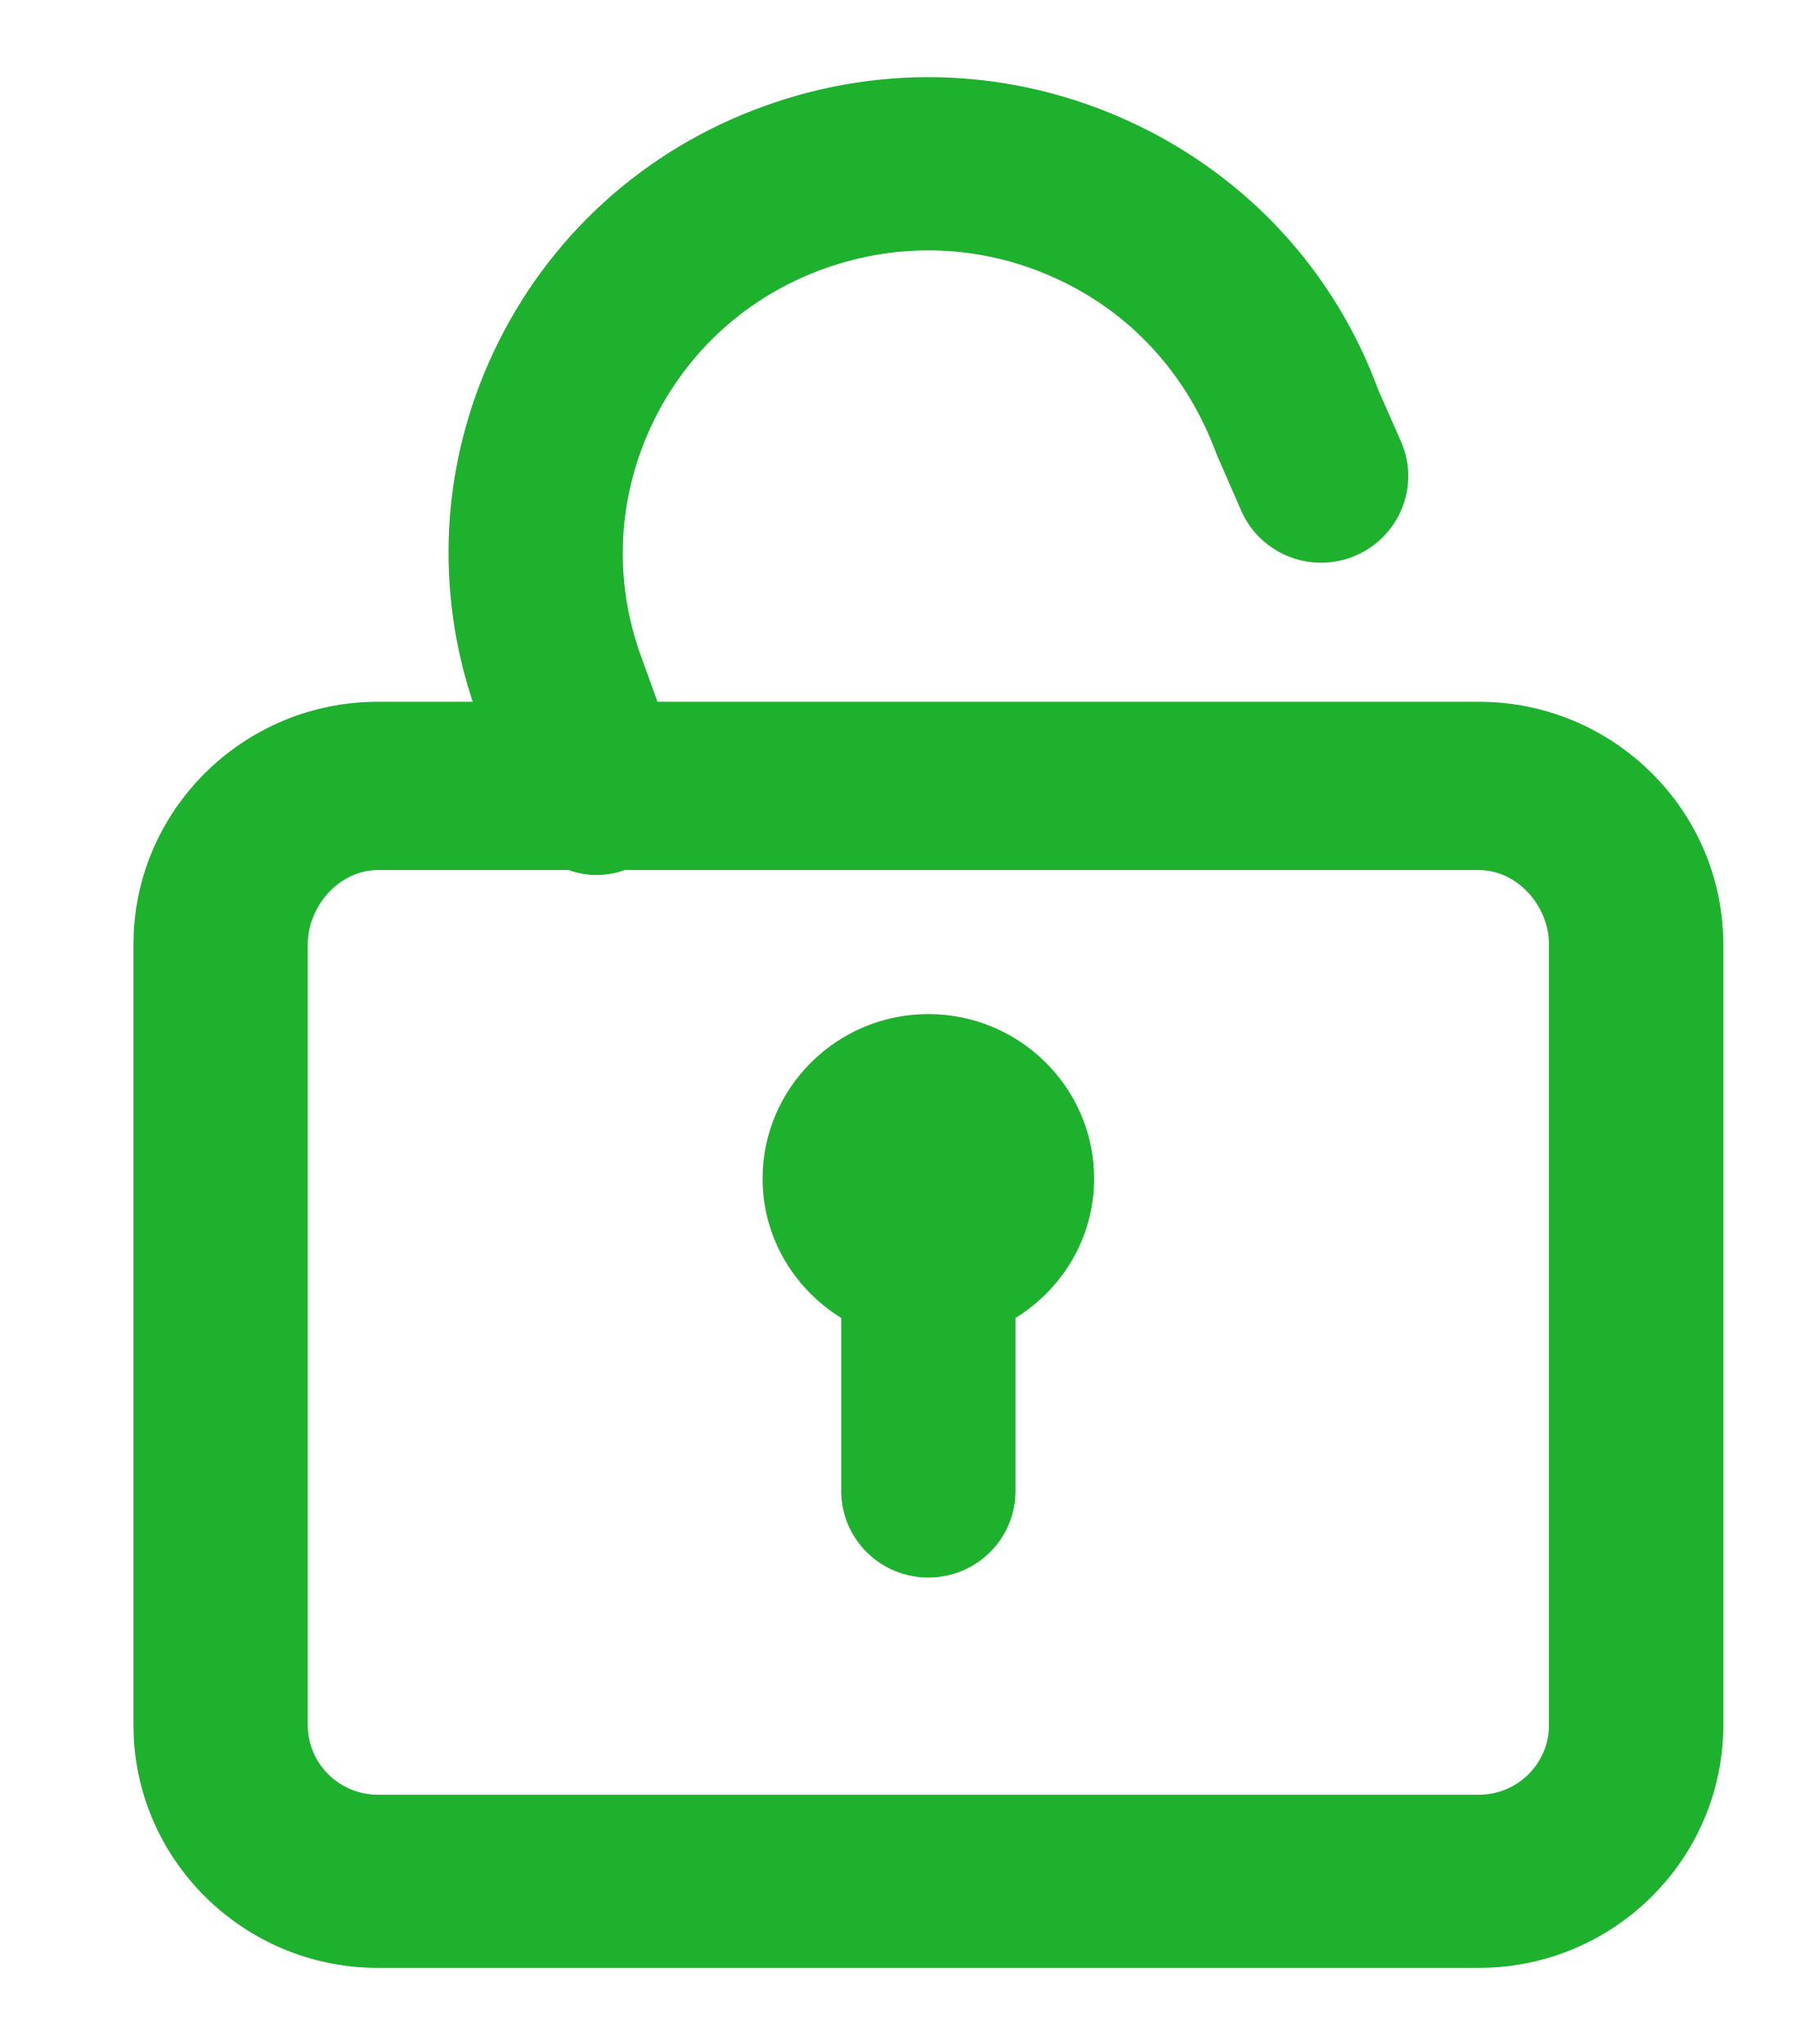
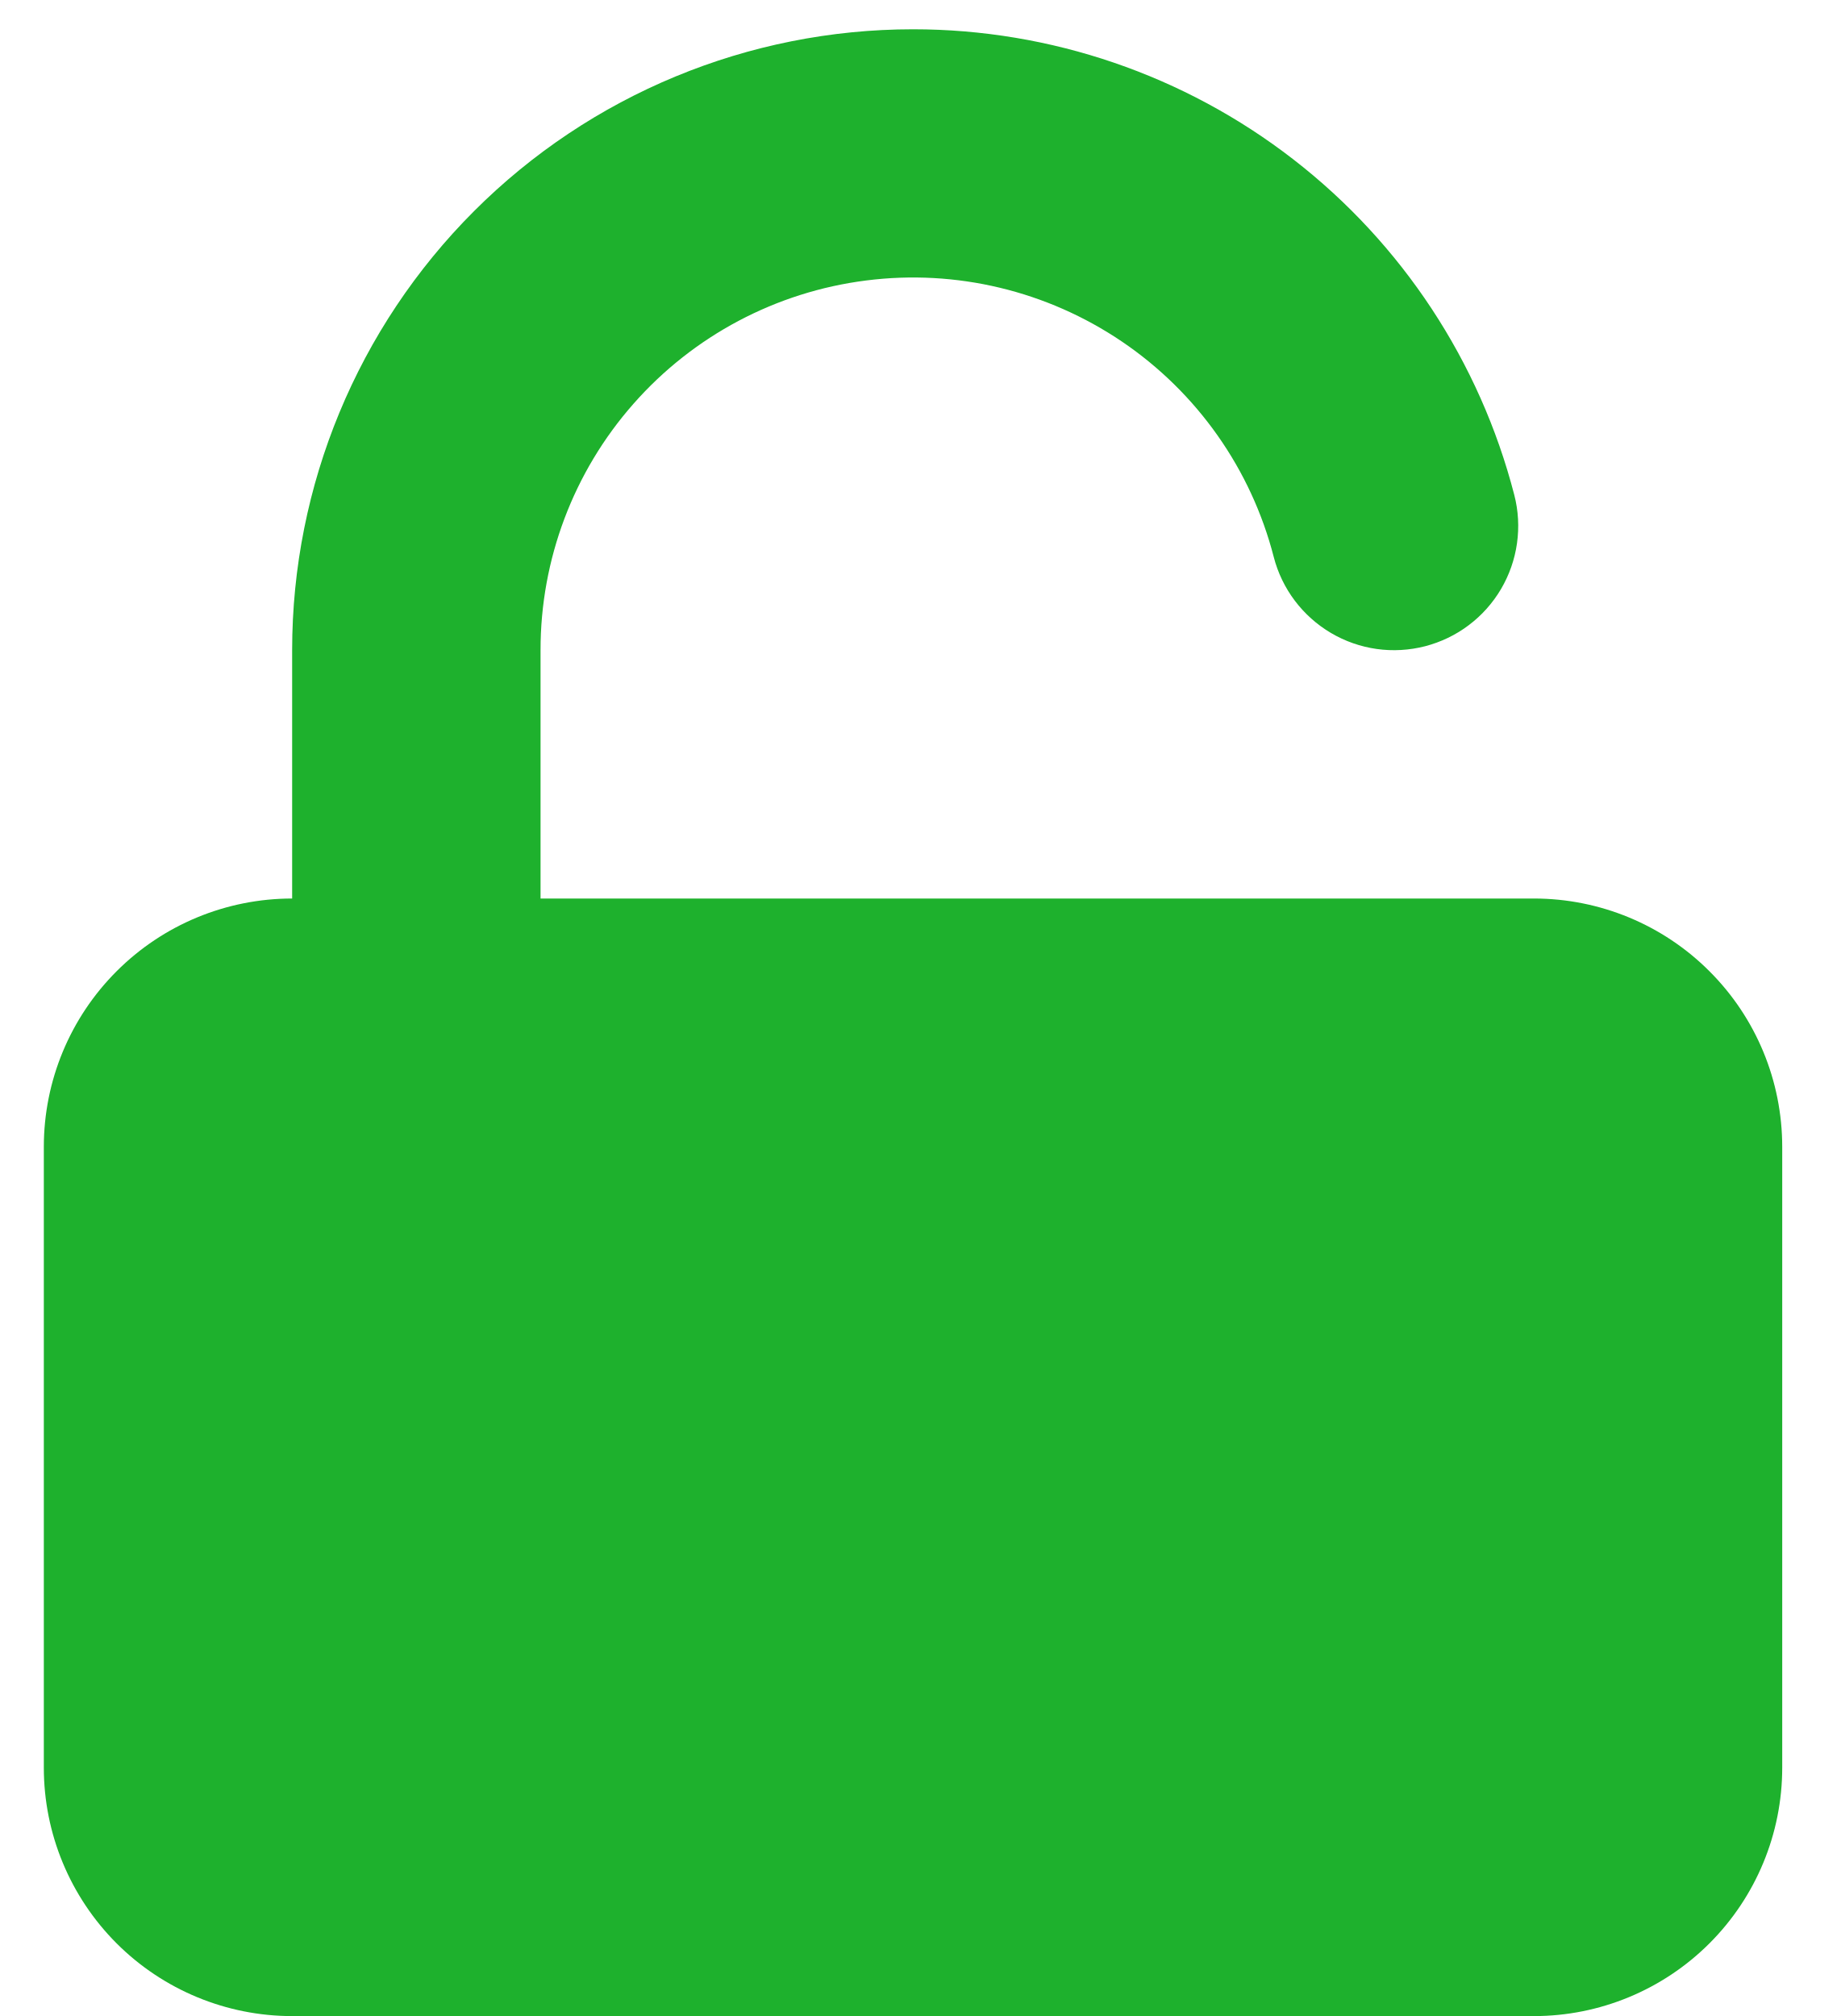
- <svg xmlns="http://www.w3.org/2000/svg" width="32" height="36" viewBox="0 0 20 24">
-   <path d="M5.171,4.157C4.558,5.466 4.483,6.931 4.952,8.29H3.769C2.215,8.29 0.95,9.546 0.95,11.089V20.256C0.95,21.8 2.215,23.056 3.769,23.056H16.693C18.247,23.056 19.512,21.8 19.512,20.256V11.089C19.512,9.546 18.247,8.29 16.693,8.29H7.016L6.815,7.732L6.814,7.731C6.483,6.827 6.526,5.847 6.936,4.974C7.345,4.101 8.073,3.439 8.984,3.11L8.984,3.11C9.898,2.78 10.883,2.822 11.763,3.23L11.763,3.23C12.642,3.637 13.309,4.359 13.661,5.315L13.661,5.315L13.662,5.318L13.948,5.974L13.948,5.974C14.162,6.464 14.734,6.69 15.228,6.477L15.228,6.477C15.72,6.264 15.948,5.696 15.734,5.206L15.734,5.206L15.468,4.602C14.958,3.212 13.935,2.103 12.585,1.478C11.233,0.852 9.717,0.787 8.319,1.294C6.919,1.799 5.801,2.817 5.171,4.157L5.171,4.157ZM6.66,10.166L6.66,10.167L6.66,10.166H16.693C17.171,10.166 17.566,10.608 17.566,11.089V20.256C17.566,20.734 17.175,21.123 16.693,21.123H3.769C3.287,21.123 2.896,20.734 2.896,20.256V11.089C2.896,10.608 3.291,10.166 3.769,10.166H6.016C6.116,10.201 6.221,10.224 6.331,10.224C6.441,10.224 6.551,10.205 6.659,10.166H6.66ZM11.204,17.506V15.447C11.754,15.117 12.127,14.524 12.127,13.839C12.127,12.801 11.276,11.957 10.231,11.957C9.186,11.957 8.335,12.801 8.335,13.839C8.335,14.524 8.708,15.117 9.258,15.447V17.506C9.258,18.041 9.693,18.473 10.231,18.473C10.769,18.473 11.204,18.041 11.204,17.506Z" stroke-width="0.1" fill="#1EB12D" stroke="#1EB12D" />
+ <svg xmlns="http://www.w3.org/2000/svg" width="21" height="23" viewBox="0 0 21 23" fill="none">
+   <path d="M10.417 0.334C8.538 0.334 6.736 1.08 5.408 2.409C4.08 3.737 3.333 5.539 3.333 7.417V10.251C2.582 10.251 1.861 10.549 1.33 11.081C0.799 11.612 0.5 12.332 0.5 13.084V20.167C0.5 20.919 0.799 21.639 1.33 22.171C1.861 22.702 2.582 23.001 3.333 23.001H17.5C18.251 23.001 18.972 22.702 19.503 22.171C20.035 21.639 20.333 20.919 20.333 20.167V13.084C20.333 12.332 20.035 11.612 19.503 11.081C18.972 10.549 18.251 10.251 17.5 10.251H6.167V7.417C6.166 6.383 6.543 5.383 7.227 4.607C7.911 3.83 8.855 3.33 9.881 3.2C10.908 3.069 11.946 3.318 12.803 3.899C13.659 4.48 14.274 5.353 14.532 6.355C14.626 6.719 14.861 7.03 15.184 7.221C15.345 7.316 15.522 7.378 15.706 7.404C15.89 7.43 16.078 7.419 16.258 7.373C16.438 7.326 16.608 7.245 16.756 7.133C16.905 7.021 17.03 6.881 17.125 6.72C17.219 6.56 17.281 6.383 17.307 6.199C17.333 6.014 17.323 5.827 17.276 5.646C16.883 4.126 15.996 2.779 14.755 1.818C13.513 0.856 11.987 0.334 10.417 0.334Z" fill="#1EB12D" />
</svg>
